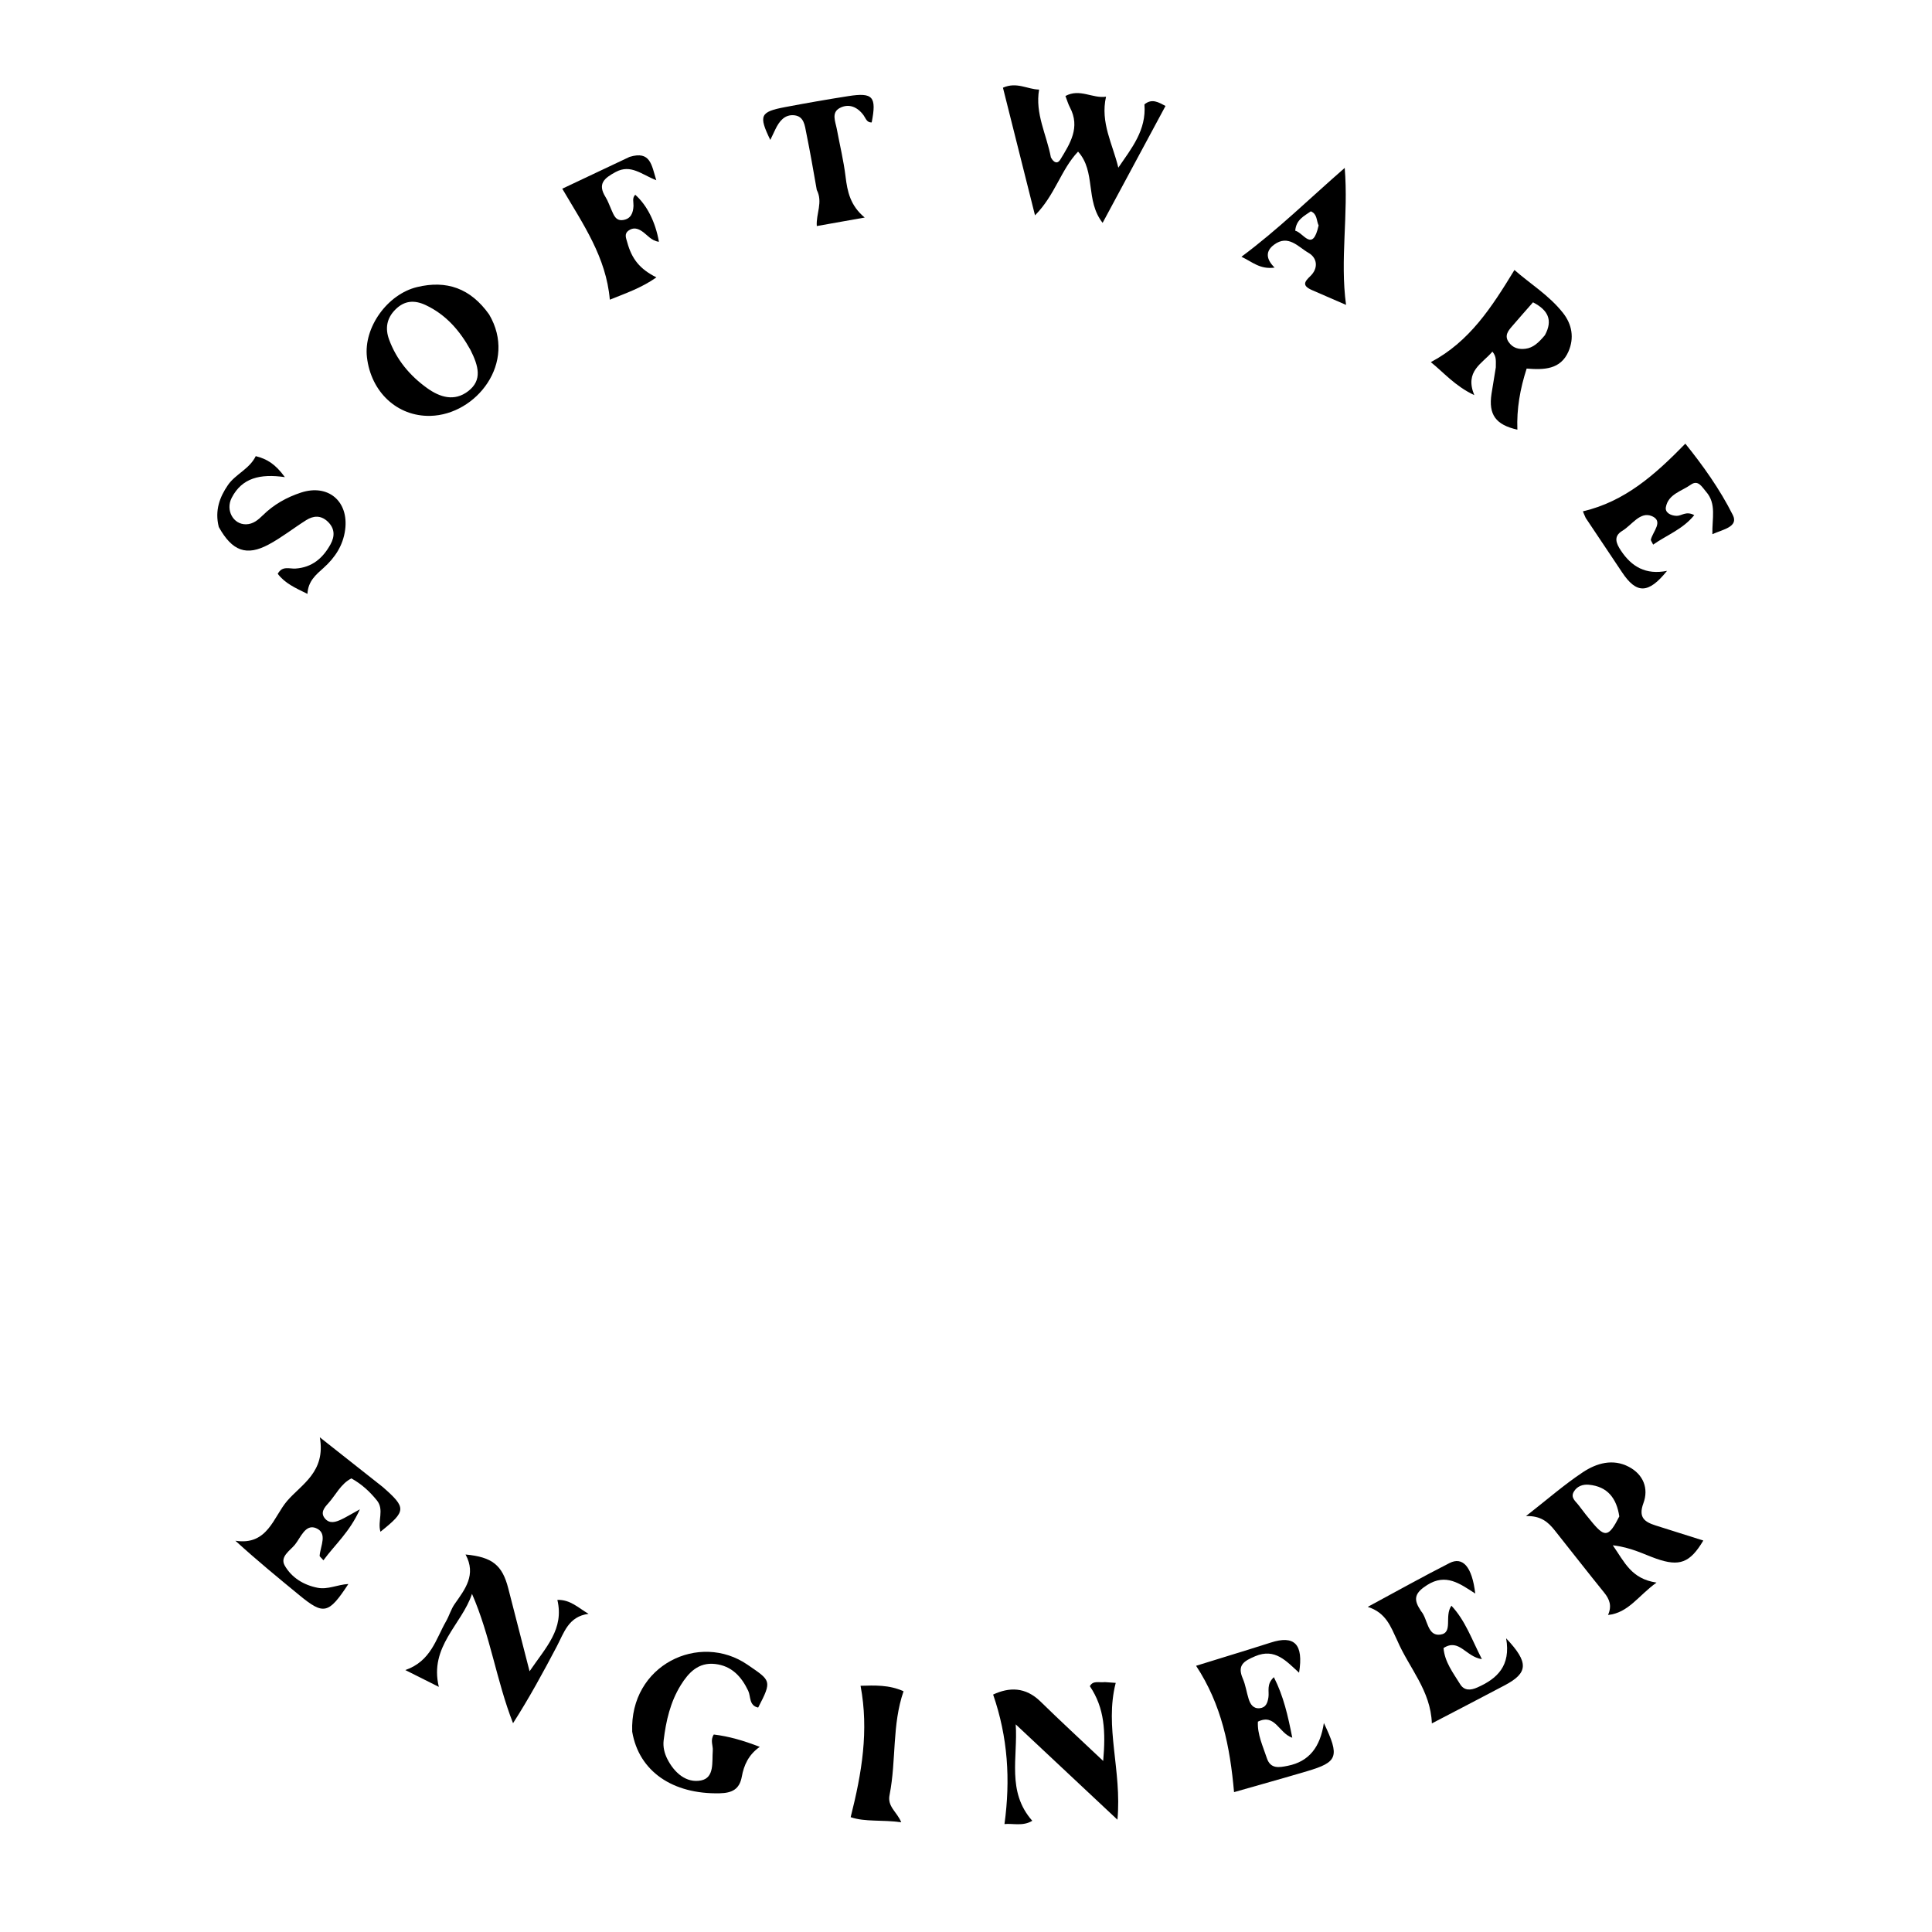
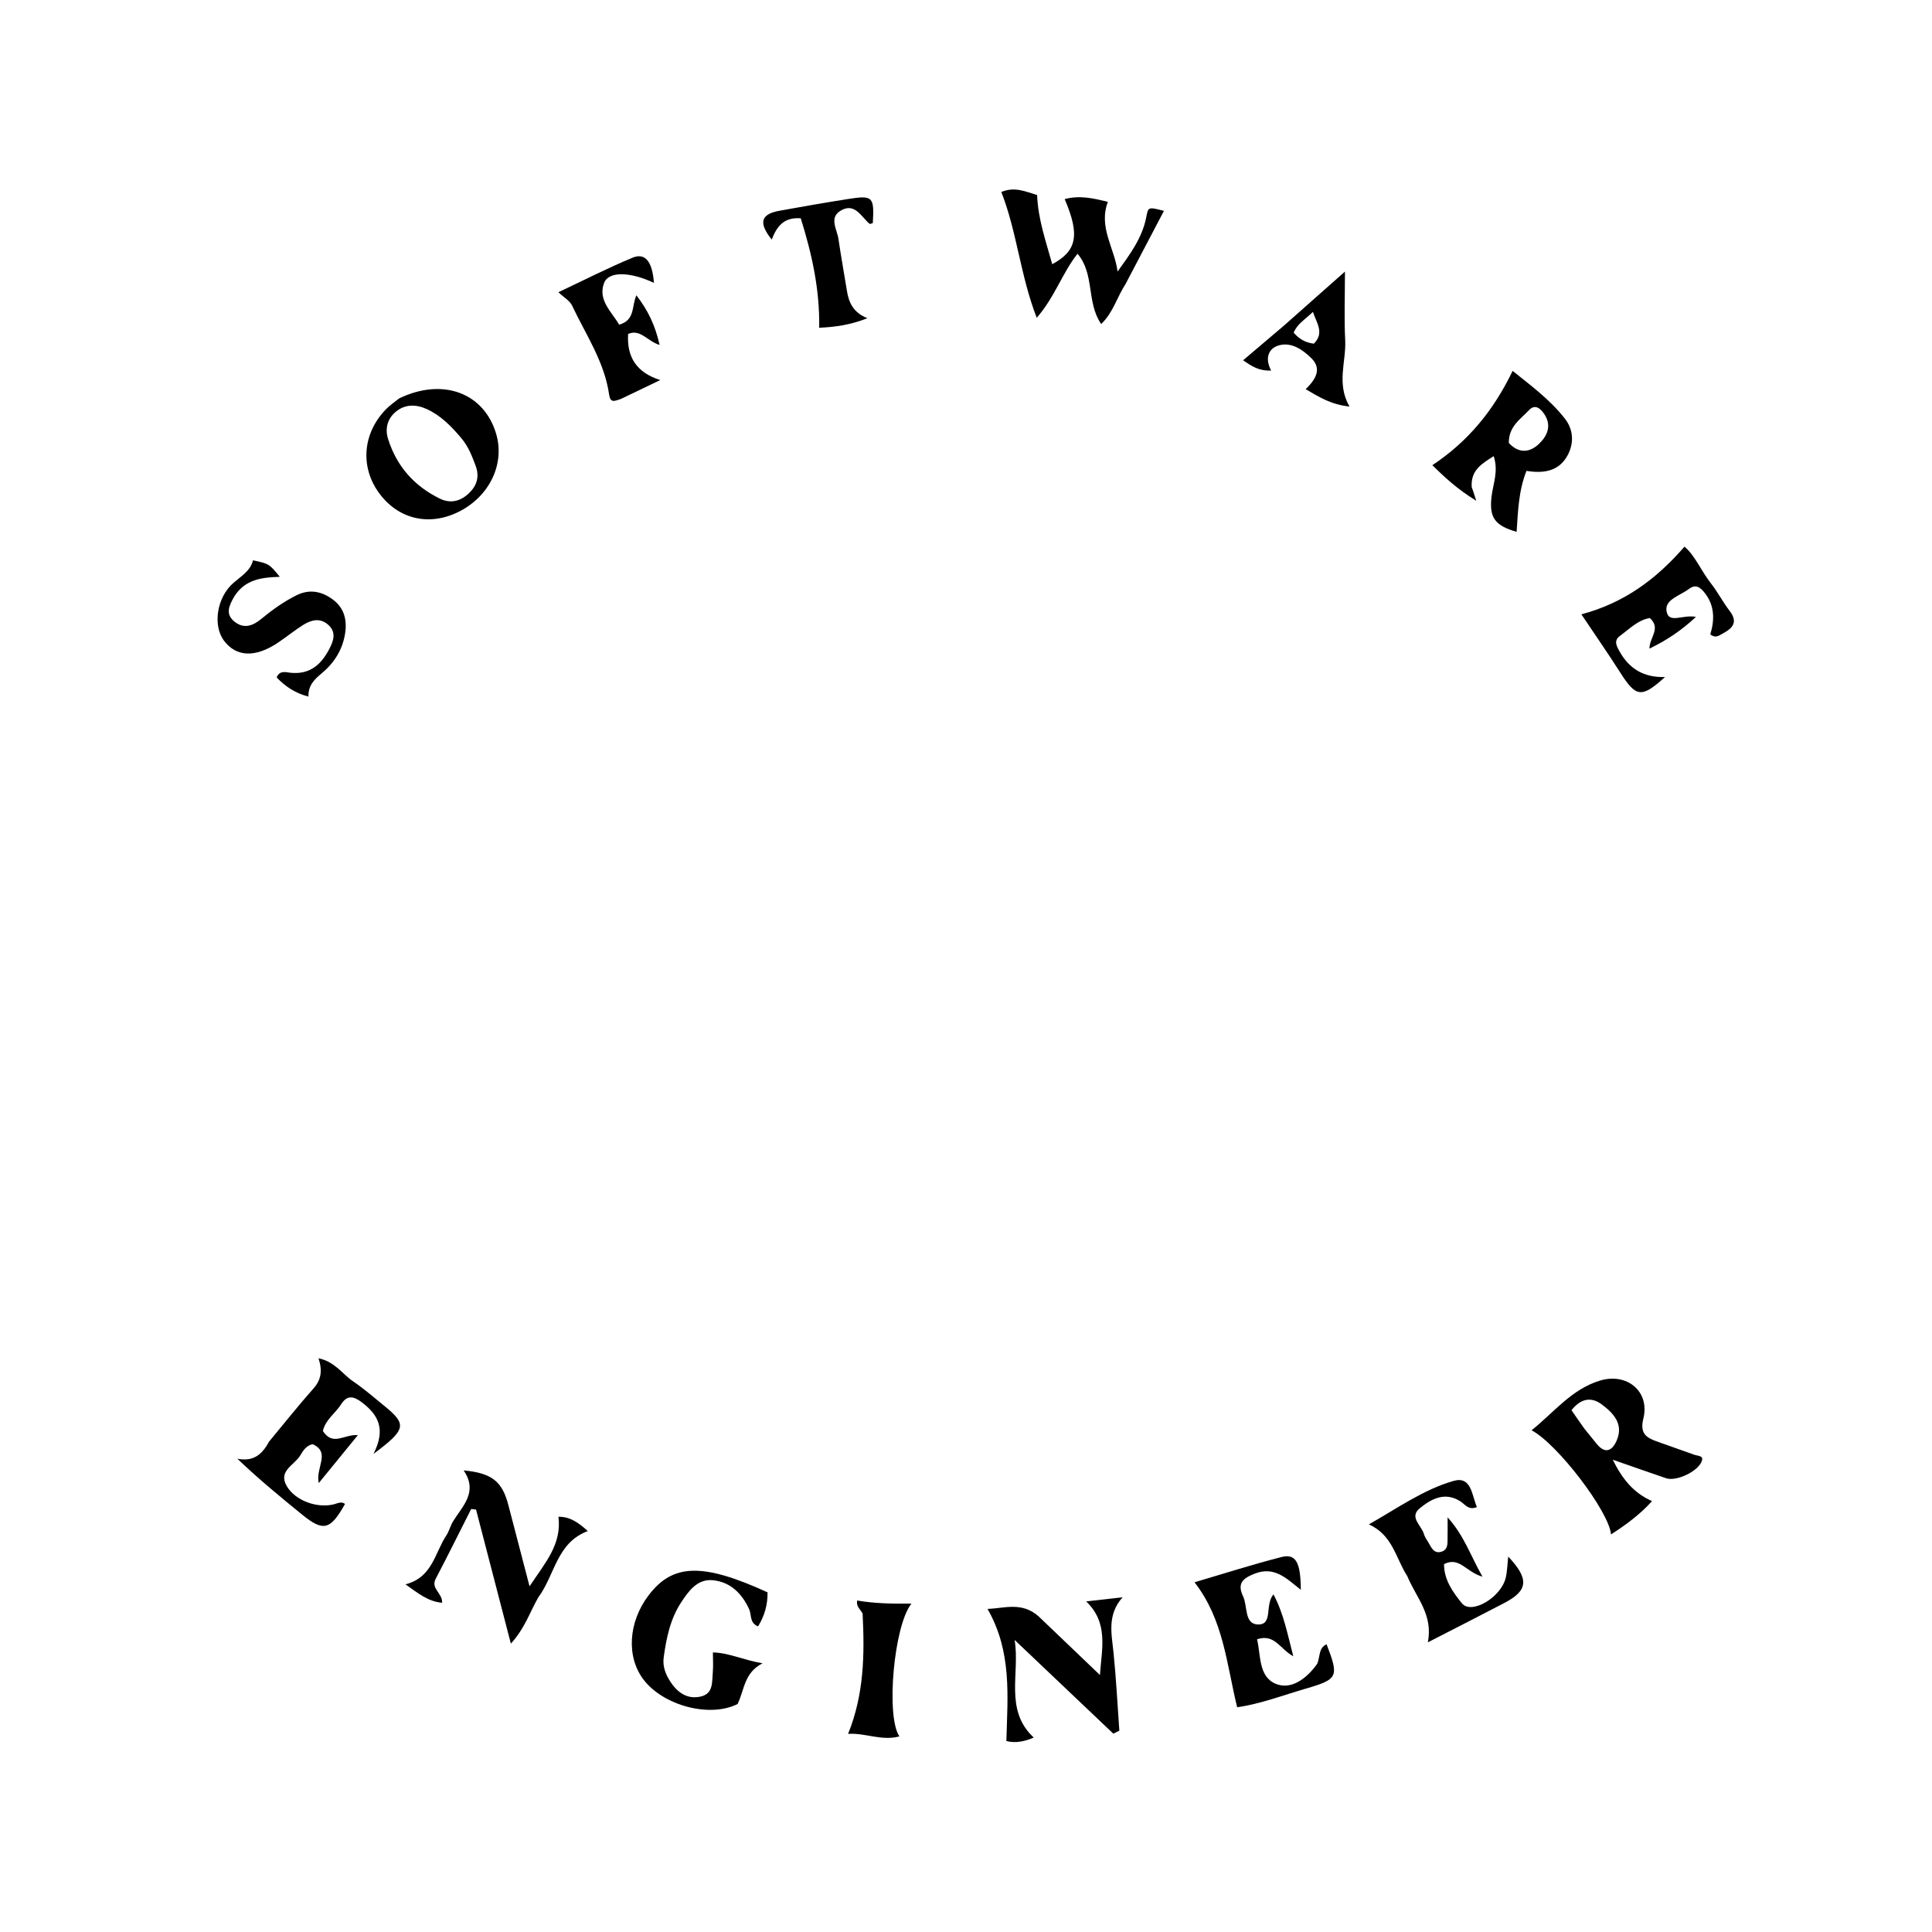
<svg xmlns="http://www.w3.org/2000/svg" version="1.1" id="Layer_1" x="0px" y="0px" width="100%" viewBox="0 0 496 496" enable-background="new 0 0 496 496" xml:space="preserve">
-   <path fill="#000000" opacity="1" stroke="none" d=" M412.827,414.614   C413.858,412.291 413.235,410.603 411.854,408.895   C407.567,403.594 403.38,398.214 399.136,392.878   C397.498,390.819 395.624,389.087 391.76,389.228   C397.217,384.968 401.577,381.143 406.365,377.965   C409.861,375.645 414.052,374.403 418.179,376.581   C421.905,378.547 423.308,382.134 421.91,385.913   C420.548,389.594 422.226,390.727 425.05,391.632   C429.122,392.938 433.205,394.211 437.289,395.499   C433.874,401.239 431.169,402.248 425.198,400.151   C421.929,399.002 418.84,397.287 414.051,396.723   C417.095,401.069 418.759,405.319 425.282,406.298   C420.574,409.661 418.102,414.06 412.827,414.614  M415.721,389.309   C415.042,384.731 412.773,381.624 407.881,381.171   C406.354,381.029 404.846,381.555 404.025,382.993   C403.153,384.52 404.526,385.427 405.281,386.435   C406.473,388.029 407.704,389.598 408.993,391.115   C412.059,394.722 413.078,394.542 415.721,389.309  z" />
-   <path fill="#000000" opacity="1" stroke="none" d=" M269.792,40.396   C270.544,41.84 271.511,42.114 272.195,40.995   C274.722,36.86 277.404,32.7 274.675,27.557   C274.225,26.711 273.962,25.765 273.527,24.643   C277.246,22.648 280.418,25.325 283.949,24.829   C282.439,31.506 285.668,36.988 287.105,43.047   C290.492,38.064 294.341,33.442 293.81,26.798   C295.753,25.201 297.405,26.253 299.22,27.2   C293.863,37.159 288.636,46.876 283.075,57.215   C278.555,51.463 281.422,44.078 276.77,38.924   C272.342,43.581 270.902,50.054 265.717,55.285   C262.838,43.822 260.171,33.202 257.486,22.514   C261.041,20.938 263.737,22.93 266.764,22.999   C265.699,29.217 268.674,34.484 269.792,40.396  z" />
-   <path fill="#000000" opacity="1" stroke="none" d=" M384.017,94.325   C383.99,92.809 384.28,91.616 383.143,90.27   C380.514,93.4 375.961,95.244 378.488,101.441   C373.511,99.076 370.672,95.649 367.336,92.972   C377.298,87.689 382.951,78.901 388.802,69.312   C392.74,72.8 397.692,75.789 401.288,80.365   C403.597,83.302 404.18,86.772 402.675,90.232   C400.645,94.901 396.365,94.973 391.938,94.622   C390.237,99.859 389.35,104.99 389.554,110.307   C383.991,109.059 382.102,106.446 382.915,101.093   C383.239,98.959 383.635,96.836 384.017,94.325  M396.614,86.062   C398.749,82.166 397.397,79.582 393.566,77.614   C391.661,79.79 389.898,81.771 388.174,83.785   C387.183,84.943 386.191,86.144 387.289,87.777   C388.346,89.351 389.911,89.764 391.666,89.531   C393.595,89.275 394.954,88.033 396.614,86.062  z" />
-   <path fill="#000000" opacity="1" stroke="none" d=" M358.725,421.185   C357.027,417.581 355.849,414.041 351.14,412.526   C358.7,408.454 365.342,404.732 372.124,401.285   C375.549,399.544 377.925,402.229 378.739,409.112   C374.75,406.532 371.19,403.878 366.413,406.908   C363.461,408.781 362.681,410.355 364.575,413.199   C364.667,413.338 364.721,413.505 364.828,413.628   C366.579,415.643 366.396,420.122 369.782,419.651   C373.159,419.18 370.719,414.921 372.622,412.231   C376.221,416.099 377.788,420.77 380.441,425.946   C376.315,425.37 374.606,420.499 370.594,423.105   C370.9,426.7 373.069,429.48 374.861,432.383   C375.917,434.094 377.558,433.981 379.272,433.222   C384.349,430.975 387.92,427.686 386.669,420.604   C392.591,426.869 392.301,429.492 386.295,432.672   C380.15,435.926 373.971,439.118 367.599,442.446   C367.3,433.987 361.796,428.305 358.725,421.185  z" />
-   <path fill="#000000" opacity="1" stroke="none" d=" M98.258,381.75   C104.379,387.122 104.343,387.904 97.673,393.242   C96.863,390.5 98.712,387.604 96.757,385.192   C94.949,382.962 92.928,381.065 90.218,379.548   C87.489,380.921 86.23,383.78 84.281,385.937   C83.323,386.997 82.117,388.346 83.462,389.886   C84.665,391.263 86.203,390.754 87.591,390.107   C88.775,389.555 89.893,388.86 92.395,387.482   C89.755,393.357 85.969,396.553 83.032,400.577   C82.418,399.852 82.044,399.611 82.06,399.399   C82.249,396.904 84.214,393.573 81.104,392.305   C78.399,391.202 77.19,394.739 75.727,396.548   C74.469,398.104 71.773,399.64 73.115,401.959   C74.893,405.031 77.917,406.917 81.547,407.63   C84.168,408.145 86.611,406.819 89.437,406.658   C84.349,414.408 83.095,414.661 76.867,409.544   C71.402,405.054 65.931,400.57 60.431,395.551   C68.747,396.849 70.193,389.419 73.729,385.316   C77.402,381.052 83.667,377.885 82.11,368.999   C88.085,373.712 93.034,377.616 98.258,381.75  z" />
-   <path fill="#000000" opacity="1" stroke="none" d=" M125.561,80.712   C132.888,93.096 122.255,106.488 110.487,106.765   C101.985,106.965 95.232,100.65 94.202,91.683   C93.329,84.086 99.442,75.547 107.064,73.702   C114.652,71.865 120.781,74.001 125.561,80.712  M120.773,89.813   C118.048,84.907 114.539,80.815 109.336,78.35   C106.442,76.978 103.875,77.124 101.556,79.416   C99.305,81.641 98.811,84.247 99.903,87.203   C101.815,92.38 105.209,96.438 109.615,99.61   C112.907,101.98 116.634,103.183 120.226,100.399   C123.87,97.576 122.86,93.972 120.773,89.813  z" />
-   <path fill="#000000" opacity="1" stroke="none" d=" M162.305,444.579   C161.637,427.463 179.55,418.872 191.938,427.398   C197.88,431.488 198.292,431.384 194.642,438.385   C192.251,437.87 192.79,435.547 192.084,434.067   C190.324,430.38 187.816,427.67 183.586,427.192   C179.316,426.71 176.782,429.386 174.777,432.617   C172.095,436.937 170.983,441.796 170.379,446.779   C170.174,448.47 170.57,450.107 171.337,451.616   C173.136,455.157 176.222,457.826 179.967,457.093   C183.469,456.408 182.764,452.351 182.991,449.418   C183.091,448.124 182.272,446.802 183.251,445.3   C187.085,445.756 190.828,446.837 195.055,448.467   C192.147,450.506 190.975,453.2 190.441,456.129   C189.843,459.414 187.871,460.316 184.775,460.388   C172.708,460.669 164.03,454.773 162.305,444.579  z" />
-   <path fill="#000000" opacity="1" stroke="none" d=" M320.608,423.475   C322.734,422.805 324.48,422.269 326.217,421.706   C332.314,419.729 334.701,422.076 333.512,429.431   C330.226,426.484 327.374,423.026 322.235,425.207   C319.306,426.45 317.569,427.503 319.065,430.952   C319.784,432.611 320.024,434.472 320.577,436.211   C321.001,437.545 321.771,438.703 323.385,438.552   C325.006,438.399 325.425,437.17 325.644,435.731   C325.879,434.185 325.07,432.416 327.04,430.579   C329.531,435.484 330.642,440.447 331.766,446.133   C328.267,444.925 327.388,439.838 322.939,441.997   C322.766,445.274 324.221,448.275 325.236,451.359   C326.175,454.209 328.405,453.77 330.593,453.335   C336.122,452.237 338.949,448.491 339.874,442.345   C344.007,451.019 343.458,452.379 335.535,454.726   C329.217,456.597 322.869,458.362 316.815,460.094   C315.779,448.435 313.643,437.654 307.07,427.655   C310.716,426.53 315.47,425.064 320.608,423.475  z" />
-   <path fill="#000000" opacity="1" stroke="none" d=" M283.669,431.847   C284.827,431.91 285.627,431.976 286.438,432.043   C283.518,443.398 288.05,454.457 286.878,467.171   C277.533,458.411 269.147,450.55 260.761,442.689   C261.36,451.116 258.379,459.942 265.015,467.449   C262.602,468.92 260.027,468.064 257.878,468.292   C259.435,456.876 258.758,446.039 254.965,435.041   C259.065,433.134 263.241,433.019 267.162,436.865   C272.124,441.732 277.244,446.436 283.219,452.083   C283.876,444.607 283.598,438.517 279.796,432.895   C280.608,431.369 282.093,432.03 283.669,431.847  z" />
-   <path fill="#000000" opacity="1" stroke="none" d=" M130.479,407.754   C132.248,414.7 133.937,421.245 135.955,429.065   C140.209,422.817 144.86,418.237 143.094,410.739   C146.438,410.643 148.437,412.768 151.1,414.32   C145.913,414.998 144.797,419.171 142.932,422.709   C139.463,429.294 135.918,435.839 131.712,442.399   C127.448,431.512 125.893,419.953 121.176,409.193   C118.557,417.088 110.153,422.689 112.661,433.068   C110.074,431.771 107.541,430.501 104.059,428.755   C110.662,426.44 111.881,420.819 114.505,416.252   C115.332,414.814 115.781,413.135 116.724,411.793   C119.406,407.975 122.338,404.299 119.523,399.084   C126.395,399.73 128.957,401.823 130.479,407.754  z" />
-   <path fill="#000000" opacity="1" stroke="none" d=" M407.088,132.956   C406.67,132.055 406.444,131.445 406.381,131.276   C417.17,128.742 424.827,121.931 432.674,113.903   C437.081,119.37 441.521,125.542 444.868,132.227   C446.393,135.27 442.325,135.919 439.617,137.14   C439.513,133.127 440.722,129.347 438.009,126.247   C436.927,125.012 435.985,123.07 434.059,124.445   C431.716,126.117 428.27,126.857 427.674,130.221   C427.425,131.626 428.97,132.41 430.457,132.432   C431.742,132.45 432.845,131.122 434.964,132.246   C432.025,135.892 427.909,137.356 424.412,139.821   C424.068,139.086 423.772,138.765 423.829,138.528   C424.316,136.465 427.157,133.811 424.075,132.501   C421.065,131.221 418.959,134.803 416.493,136.281   C414.157,137.682 414.89,139.482 416.146,141.369   C418.862,145.449 422.461,147.647 427.972,146.556   C423.167,152.541 420.116,152.465 416.435,146.93   C413.397,142.361 410.333,137.807 407.088,132.956  z" />
-   <path fill="#000000" opacity="1" stroke="none" d=" M161.632,40.277   C167.02,38.631 167.268,42.372 168.489,46.273   C164.741,44.827 161.954,42.06 158.056,44.159   C155.068,45.768 153.352,47.208 155.47,50.609   C156.08,51.587 156.448,52.715 156.929,53.773   C157.546,55.13 158.027,56.78 159.972,56.485   C161.955,56.185 162.565,54.677 162.635,52.839   C162.672,51.883 162.242,50.833 163.086,50.001   C166.07,52.651 168.261,56.921 169.165,62.071   C167.147,61.816 166.123,60.206 164.719,59.305   C163.643,58.614 162.602,58.383 161.478,59.122   C160.161,59.988 160.726,61.087 161.036,62.22   C162.199,66.479 164.247,69.076 168.521,71.21   C164.675,73.924 160.54,75.325 156.559,76.937   C155.621,66.03 149.726,57.603 144.351,48.446   C149.701,45.91 155.481,43.169 161.632,40.277  z" />
-   <path fill="#000000" opacity="1" stroke="none" d=" M56.17,135.295   C55.086,131.035 56.43,127.574 58.502,124.549   C60.437,121.724 64.048,120.421 65.659,117.105   C68.526,117.836 70.655,119.084 73.135,122.494   C66.77,121.578 62.119,122.694 59.482,127.807   C57.855,130.963 59.879,134.685 63.203,134.603   C64.996,134.559 66.291,133.455 67.484,132.281   C70.268,129.54 73.554,127.685 77.249,126.468   C84.233,124.166 89.578,128.675 88.609,136.009   C88.077,140.039 86.007,143.155 83.096,145.771   C81.135,147.532 79.091,149.168 78.933,152.467   C75.808,150.934 73.151,149.758 71.302,147.309   C72.466,145.182 74.34,146.066 75.847,145.967   C80.13,145.684 82.887,143.3 84.847,139.754   C86.012,137.646 85.968,135.619 84.09,133.864   C82.35,132.239 80.444,132.378 78.6,133.542   C75.372,135.58 72.348,137.98 68.997,139.779   C63.299,142.837 59.625,141.517 56.17,135.295  z" />
-   <path fill="#000000" opacity="1" stroke="none" d=" M209.687,48.754   C208.787,43.616 207.963,38.882 207.004,34.175   C206.616,32.27 206.445,29.86 203.918,29.595   C201.44,29.335 200.047,31.139 199.059,33.204   C198.642,34.075 198.226,34.947 197.758,35.928   C194.714,29.633 195.117,28.713 201.621,27.483   C206.996,26.467 212.387,25.52 217.792,24.675   C224.127,23.684 225.084,24.814 223.788,31.435   C222.498,31.498 222.248,30.327 221.704,29.589   C220.107,27.423 217.909,26.508 215.604,27.721   C213.358,28.904 214.478,31.216 214.833,33.117   C215.592,37.195 216.585,41.244 217.082,45.354   C217.547,49.198 218.298,52.793 221.994,55.848   C217.5,56.646 213.797,57.304 209.694,58.033   C209.473,54.857 211.323,51.946 209.687,48.754  z" />
-   <path fill="#000000" opacity="1" stroke="none" d=" M336.94,74.527   C334.167,73.336 334.872,72.355 336.421,70.863   C338.507,68.853 338.202,66.202 335.912,64.899   C333.308,63.419 330.734,60.089 327.064,62.84   C324.913,64.452 324.942,66.448 327.226,68.702   C323.451,69.204 321.584,67.273 318.714,65.918   C328.192,58.869 336.085,51.07 345.228,43.107   C346.221,55.323 343.98,66.472 345.569,78.275   C342.583,76.981 339.918,75.826 336.94,74.527  M338.526,57.877   C337.939,56.655 338.21,54.947 336.527,54.254   C334.791,55.487 332.762,56.373 332.522,59.225   C334.682,59.759 336.97,64.907 338.526,57.877  z" />
-   <path fill="#000000" opacity="1" stroke="none" d=" M228.388,460.774   C227.725,463.816 230.303,465.155 231.374,467.835   C226.517,467.133 222.096,467.801 218.39,466.52   C221.256,455.176 223.099,444.309 220.93,432.788   C224.548,432.688 228.283,432.512 231.967,434.198   C228.979,442.831 230.135,451.789 228.388,460.774  z" />
+   <path fill="#000000" opacity="1" stroke="none" d=" M434.929,373.46   C435.98,373.814 437.243,373.704 436.974,374.854   C436.344,377.552 430.49,380.44 427.725,379.503   C423.341,378.016 418.977,376.469 414.03,374.747   C416.444,379.559 419.224,383.21 424.127,385.383   C420.989,388.842 417.484,391.422 413.598,393.925   C413.097,388.086 399.868,370.701 393.202,367.194   C398.995,362.565 403.444,356.666 410.754,354.44   C417.678,352.332 423.624,357.224 421.899,364.175   C420.987,367.854 422.465,369.017 425.225,370.013   C428.346,371.138 431.471,372.25 434.929,373.46  M406.761,366.784   C407.8,368.067 408.844,369.347 409.877,370.636   C412.086,373.39 413.911,372.474 415.056,369.813   C416.868,365.604 414.251,362.833 411.27,360.591   C408.472,358.488 405.813,359.06 403.448,362.036   C404.489,363.553 405.408,364.893 406.761,366.784  z" />
+   <path fill="#000000" opacity="1" stroke="none" d=" M288.969,72.903   C286.73,76.343 285.822,80.196 282.699,83.189   C278.877,77.609 281.08,70.381 276.633,65.139   C272.68,70.137 270.847,76.193 266.159,81.586   C261.926,70.673 261.092,59.544 257.067,49.291   C260.467,47.853 263.234,49.161 266.259,50.073   C266.48,56.192 268.496,61.914 270.142,67.825   C276.504,64.416 277.267,60.304 273.335,51.12   C277.187,50.064 280.766,50.921 284.419,51.822   C281.951,58.37 286.151,63.686 286.912,69.719   C290.062,65.339 293.194,61.154 294.243,55.928   C294.809,53.107 294.622,53.069 298.819,54.134   C295.561,60.353 292.357,66.469 288.969,72.903  z" />
+   <path fill="#000000" opacity="1" stroke="none" d=" M377.824,125.032   C378.151,125.914 378.342,126.512 378.996,128.561   C373.917,125.446 370.651,122.293 367.726,119.43   C377.067,113.219 383.483,105.261 388.336,95.222   C392.781,98.805 397.857,102.503 401.744,107.461   C403.942,110.266 404.151,113.747 402.438,116.91   C400.211,121.023 396.29,121.59 391.888,120.889   C389.851,126.013 389.72,131.293 389.36,136.54   C383.685,134.907 382.297,132.82 382.927,127.458   C383.311,124.203 384.755,121 383.473,117.104   C380.452,119.045 377.568,120.652 377.824,125.032  M387.353,113.715   C389.884,116.453 392.687,116.28 395.148,113.911   C397.249,111.889 398.402,109.274 396.508,106.379   C395.534,104.891 394.115,103.61 392.519,105.316   C390.344,107.642 387.314,109.465 387.353,113.715  z" />
+   <path fill="#000000" opacity="1" stroke="none" d=" M361.302,404.662   C358.288,399.984 357.579,394.132 351.431,391.351   C358.825,387.167 365.478,382.392 373.187,380.19   C377.77,378.88 377.85,383.876 379.165,386.91   C376.986,387.802 376.124,386.212 374.975,385.473   C370.933,382.87 367.45,384.815 364.488,387.226   C361.691,389.503 364.941,391.63 365.552,393.806   C365.772,394.588 366.287,395.295 366.715,396.007   C367.474,397.268 368.086,398.94 370.011,398.381   C371.895,397.834 371.591,396.081 371.633,394.615   C371.67,393.325 371.641,392.032 371.641,389.54   C375.922,394.291 377.469,399.3 380.595,404.776   C376.4,403.624 374.683,399.529 370.726,401.555   C370.71,405.608 373.031,408.793 375.317,411.614   C377.725,414.586 385.311,410.157 386.547,405.115   C386.962,403.424 386.977,401.635 387.205,399.626   C392.621,405.342 392.323,408.334 386.267,411.498   C379.965,414.791 373.626,418.01 366.561,421.643   C367.988,414.56 363.595,410.178 361.302,404.662  z" />
+   <path fill="#000000" opacity="1" stroke="none" d=" M102.48,102.277   C113.664,96.891 124.205,100.847 127.351,111.288   C129.709,119.117 125.642,127.542 117.609,131.466   C110.02,135.174 102.117,133.237 97.242,126.476   C92.407,119.77 93.138,111.155 99.112,105.046   C100.037,104.1 101.146,103.334 102.48,102.277  M118.262,112.278   C115.763,109.34 113.065,106.6 109.497,104.994   C106.748,103.756 103.906,103.732 101.509,105.795   C99.434,107.579 98.821,110.079 99.615,112.635   C101.802,119.673 106.338,124.799 112.944,128.02   C115.626,129.328 118.182,128.708 120.314,126.701   C122.431,124.709 123.184,122.365 122.069,119.469   C121.17,117.131 120.376,114.772 118.262,112.278  z" />
+   <path fill="#000000" opacity="1" stroke="none" d=" M69.074,370.106   C73.015,365.363 76.632,360.802 80.487,356.452   C82.45,354.236 82.823,351.89 81.767,348.714   C85.985,349.569 87.897,352.769 90.653,354.634   C93.402,356.493 95.918,358.702 98.503,360.798   C104.511,365.67 104.405,366.908 95.889,373.257   C99.192,366.781 96.988,363.162 92.972,360.076   C90.86,358.454 89.158,358.039 87.602,360.489   C86.113,362.834 83.543,364.461 82.897,367.379   C85.499,371.415 88.439,368.11 91.867,368.451   C88.726,372.301 85.585,376.151 81.837,380.745   C80.931,376.763 85.003,372.95 80.282,370.768   C78.594,371.086 77.791,372.49 77.053,373.699   C75.559,376.146 71.341,377.625 73.614,381.519   C75.82,385.3 81.461,387.29 85.753,386.191   C86.697,385.95 87.612,385.385 88.578,386.101   C84.808,392.819 83.023,393.28 77.581,388.859   C71.972,384.303 66.392,379.71 60.939,374.497   C65.067,375.305 67.282,373.43 69.074,370.106  z" />
+   <path fill="#000000" opacity="1" stroke="none" d=" M138.186,410.106   C135.969,413.98 134.753,418.023 131.154,421.966   C128.042,409.989 125.127,398.767 122.212,387.546   C121.797,387.499 121.381,387.452 120.966,387.405   C117.938,393.384 114.967,399.394 111.855,405.329   C110.524,407.869 113.652,408.995 113.498,411.478   C109.908,411.16 107.418,409.09 104.103,406.748   C111.055,404.948 111.615,398.647 114.592,394.182   C115.32,393.089 115.616,391.713 116.307,390.588   C118.767,386.589 122.8,383.067 119.032,377.492   C126.359,378.19 128.952,380.375 130.516,386.413   C132.202,392.922 133.908,399.426 135.95,407.257   C140.073,401.042 144.217,396.511 143.376,389.396   C146.456,389.364 148.545,390.97 150.911,393.065   C142.875,396.077 142.503,404.29 138.186,410.106  z" />
+   <path fill="#000000" opacity="1" stroke="none" d=" M189.367,437.468   C182.167,441.08 170.363,437.859 165.284,431.298   C160.747,425.436 161.264,416.457 166.539,409.529   C172.738,401.387 180.4,401.185 197.052,408.798   C197.097,411.923 196.297,414.827 194.618,417.535   C192.372,416.638 192.992,414.595 192.344,413.169   C190.498,409.099 187.52,406.15 183.056,405.69   C179.08,405.281 176.844,408.383 174.884,411.355   C172.061,415.636 171.079,420.538 170.389,425.499   C170.053,427.923 170.963,430.084 172.322,432.059   C174.182,434.763 176.726,436.332 179.997,435.527   C183.172,434.745 182.775,431.753 182.995,429.332   C183.141,427.732 183.023,426.108 183.023,424.224   C187.228,424.335 190.827,426.181 195.769,427.013   C191.022,429.452 191.159,433.715 189.367,437.468  z" />
+   <path fill="#000000" opacity="1" stroke="none" d=" M338.167,427.146   C338.965,425.221 338.487,423.07 340.572,422.137   C343.792,430.512 343.543,431.103 335.162,433.543   C329.319,435.244 323.593,437.448 317.614,438.303   C314.893,427.189 314.14,415.823 306.671,406.215   C313.904,404.087 321.373,401.687 328.959,399.745   C332.654,398.799 333.928,401.038 333.954,408.151   C330.33,405.299 327.254,401.977 322.059,404.02   C318.818,405.295 317.65,406.685 319.142,409.837   C320.342,412.373 319.377,417.011 323.009,417.049   C326.891,417.089 324.646,412.045 326.936,409.317   C329.581,414.324 330.492,419.37 332.027,425.212   C328.56,423.338 327.271,419.352 322.724,420.849   C323.699,424.934 323.076,430.386 327.457,432.258   C331.36,433.926 335.368,431.087 338.167,427.146  z" />
+   <path fill="#000000" opacity="1" stroke="none" d=" M266.66,414.987   C272.089,420.171 277.237,425.096 282.384,430.02   C282.837,423.326 284.659,416.69 278.855,411.129   C282.018,410.768 284.733,410.459 288.204,410.064   C284.189,414.599 285.373,419.424 285.871,424.273   C286.555,430.934 286.885,437.631 287.367,444.313   C286.852,444.569 286.338,444.826 285.823,445.082   C277.374,437.06 268.926,429.038 260.477,421.016   C261.926,429.507 257.738,438.973 265.387,446.08   C263.286,446.991 260.825,447.624 258.365,446.971   C258.667,435.455 259.849,424.069 253.524,413.052   C257.851,412.927 262.316,411.121 266.66,414.987  z" />
+   <path fill="#000000" opacity="1" stroke="none" d=" M442.427,162.552   C441.293,163.173 440.492,163.95 439.077,162.872   C440.164,159.31 440.287,155.594 437.692,152.266   C436.524,150.768 435.351,149.857 433.546,151.234   C431.374,152.892 427.439,153.877 427.83,156.761   C428.316,160.345 431.95,157.669 435.397,158.382   C431.562,161.936 427.957,164.325 423.468,166.521   C423.416,163.697 426.543,161.35 423.556,158.665   C420.541,159.151 418.32,161.464 415.859,163.278   C414.216,164.489 415.039,165.901 415.794,167.253   C418.26,171.675 422.008,173.989 427.46,173.806   C421.435,179.275 420.024,179.032 415.987,172.701   C412.783,167.676 409.376,162.78 405.986,157.718   C416.814,154.827 425.029,148.887 432.455,140.343   C435.083,142.494 436.709,146.541 439.267,149.801   C441.009,152.019 442.314,154.578 444.034,156.816   C445.982,159.353 445.311,161.03 442.427,162.552  z" />
+   <path fill="#000000" opacity="1" stroke="none" d=" M159.383,102.432   C157.744,102.952 156.709,103.58 156.369,101.228   C155.158,92.857 150.381,85.884 146.86,78.431   C146.28,77.203 144.808,76.398 143.351,75.023   C149.794,71.988 155.983,68.825 162.38,66.163   C165.654,64.8 167.485,67.171 167.883,72.625   C161.931,69.799 156.254,69.534 155.082,72.655   C153.424,77.069 157.062,80.066 158.95,83.348   C163.087,82.209 162.12,78.682 163.372,75.813   C166.415,79.747 168.228,83.596 169.337,88.557   C166.172,87.607 164.412,84.369 161.259,85.735   C160.888,91.67 163.403,95.641 169.508,97.572   C165.824,99.35 162.773,100.824 159.383,102.432  z" />
+   <path fill="#000000" opacity="1" stroke="none" d=" M60.168,153.099   C58.77,155.52 57.784,157.665 60.223,159.612   C62.67,161.566 64.985,160.61 67.014,158.942   C69.852,156.608 72.794,154.482 76.092,152.836   C79.478,151.146 82.625,151.818 85.453,153.918   C88.399,156.106 89.17,159.237 88.571,162.8   C87.875,166.945 85.723,170.255 82.587,172.865   C80.738,174.403 79.124,175.915 79.18,178.833   C75.676,177.913 73.204,176.197 71.026,173.922   C71.786,172.036 73.374,172.582 74.494,172.707   C79.383,173.253 82.345,170.765 84.453,166.772   C85.586,164.626 86.473,162.393 84.27,160.408   C82.184,158.528 79.891,159.143 77.821,160.445   C75.573,161.86 73.51,163.563 71.296,165.036   C65.524,168.876 60.687,168.671 57.538,164.529   C54.563,160.615 55.634,153.339 59.961,149.617   C61.973,147.887 64.292,146.526 64.958,143.847   C69.094,144.745 69.094,144.745 71.838,148.086   C67.286,148.233 62.993,148.678 60.168,153.099  z" />
+   <path fill="#000000" opacity="1" stroke="none" d=" M198.122,61.512   C194.696,57.202 195.285,54.984 200.102,54.106   C205.996,53.032 211.9,52.012 217.817,51.078   C224.086,50.088 224.471,50.518 224.075,57.284   C223.782,57.348 223.355,57.56 223.214,57.438   C221.059,55.592 219.452,51.962 215.855,54.06   C212.753,55.87 214.89,58.858 215.25,61.323   C215.897,65.755 216.709,70.164 217.416,74.588   C217.896,77.588 218.968,80.199 222.686,81.697   C218.163,83.477 214.304,83.96 210.309,84.145   C210.479,74.271 208.404,65.07 205.576,56.047   C201.285,55.709 199.464,58.041 198.122,61.512  z" />
+   <path fill="#000000" opacity="1" stroke="none" d=" M329.615,83.603   C334.697,79.115 339.505,74.851 345.287,69.722   C345.287,76.277 345.061,81.786 345.35,87.269   C345.644,92.827 343.039,98.414 346.449,104.371   C341.799,103.885 338.771,102.01 335.206,99.914   C337.672,97.503 339.513,94.754 336.639,91.934   C334.397,89.735 331.473,87.712 328.23,88.694   C325.631,89.481 324.665,92.026 326.348,95.127   C323.208,95.265 321.352,94.036 319.147,92.488   C322.689,89.478 326.015,86.652 329.615,83.603  M337.303,88.231   C340.083,85.448 338.017,82.998 337.071,80.072   C335.086,81.982 333.036,83.138 332.119,85.419   C333.426,86.852 334.836,87.921 337.303,88.231  z" />
+   <path fill="#000000" opacity="1" stroke="none" d=" M221.457,414.255   C220.845,413.072 219.802,412.546 220.047,410.899   C224.525,411.668 229.081,411.744 233.993,411.694   C229.473,417.292 227.394,440.661 230.903,445.786   C226.271,447.018 222.105,444.824 217.725,445.138   C221.83,435 221.989,424.837 221.457,414.255  z" />
</svg>
